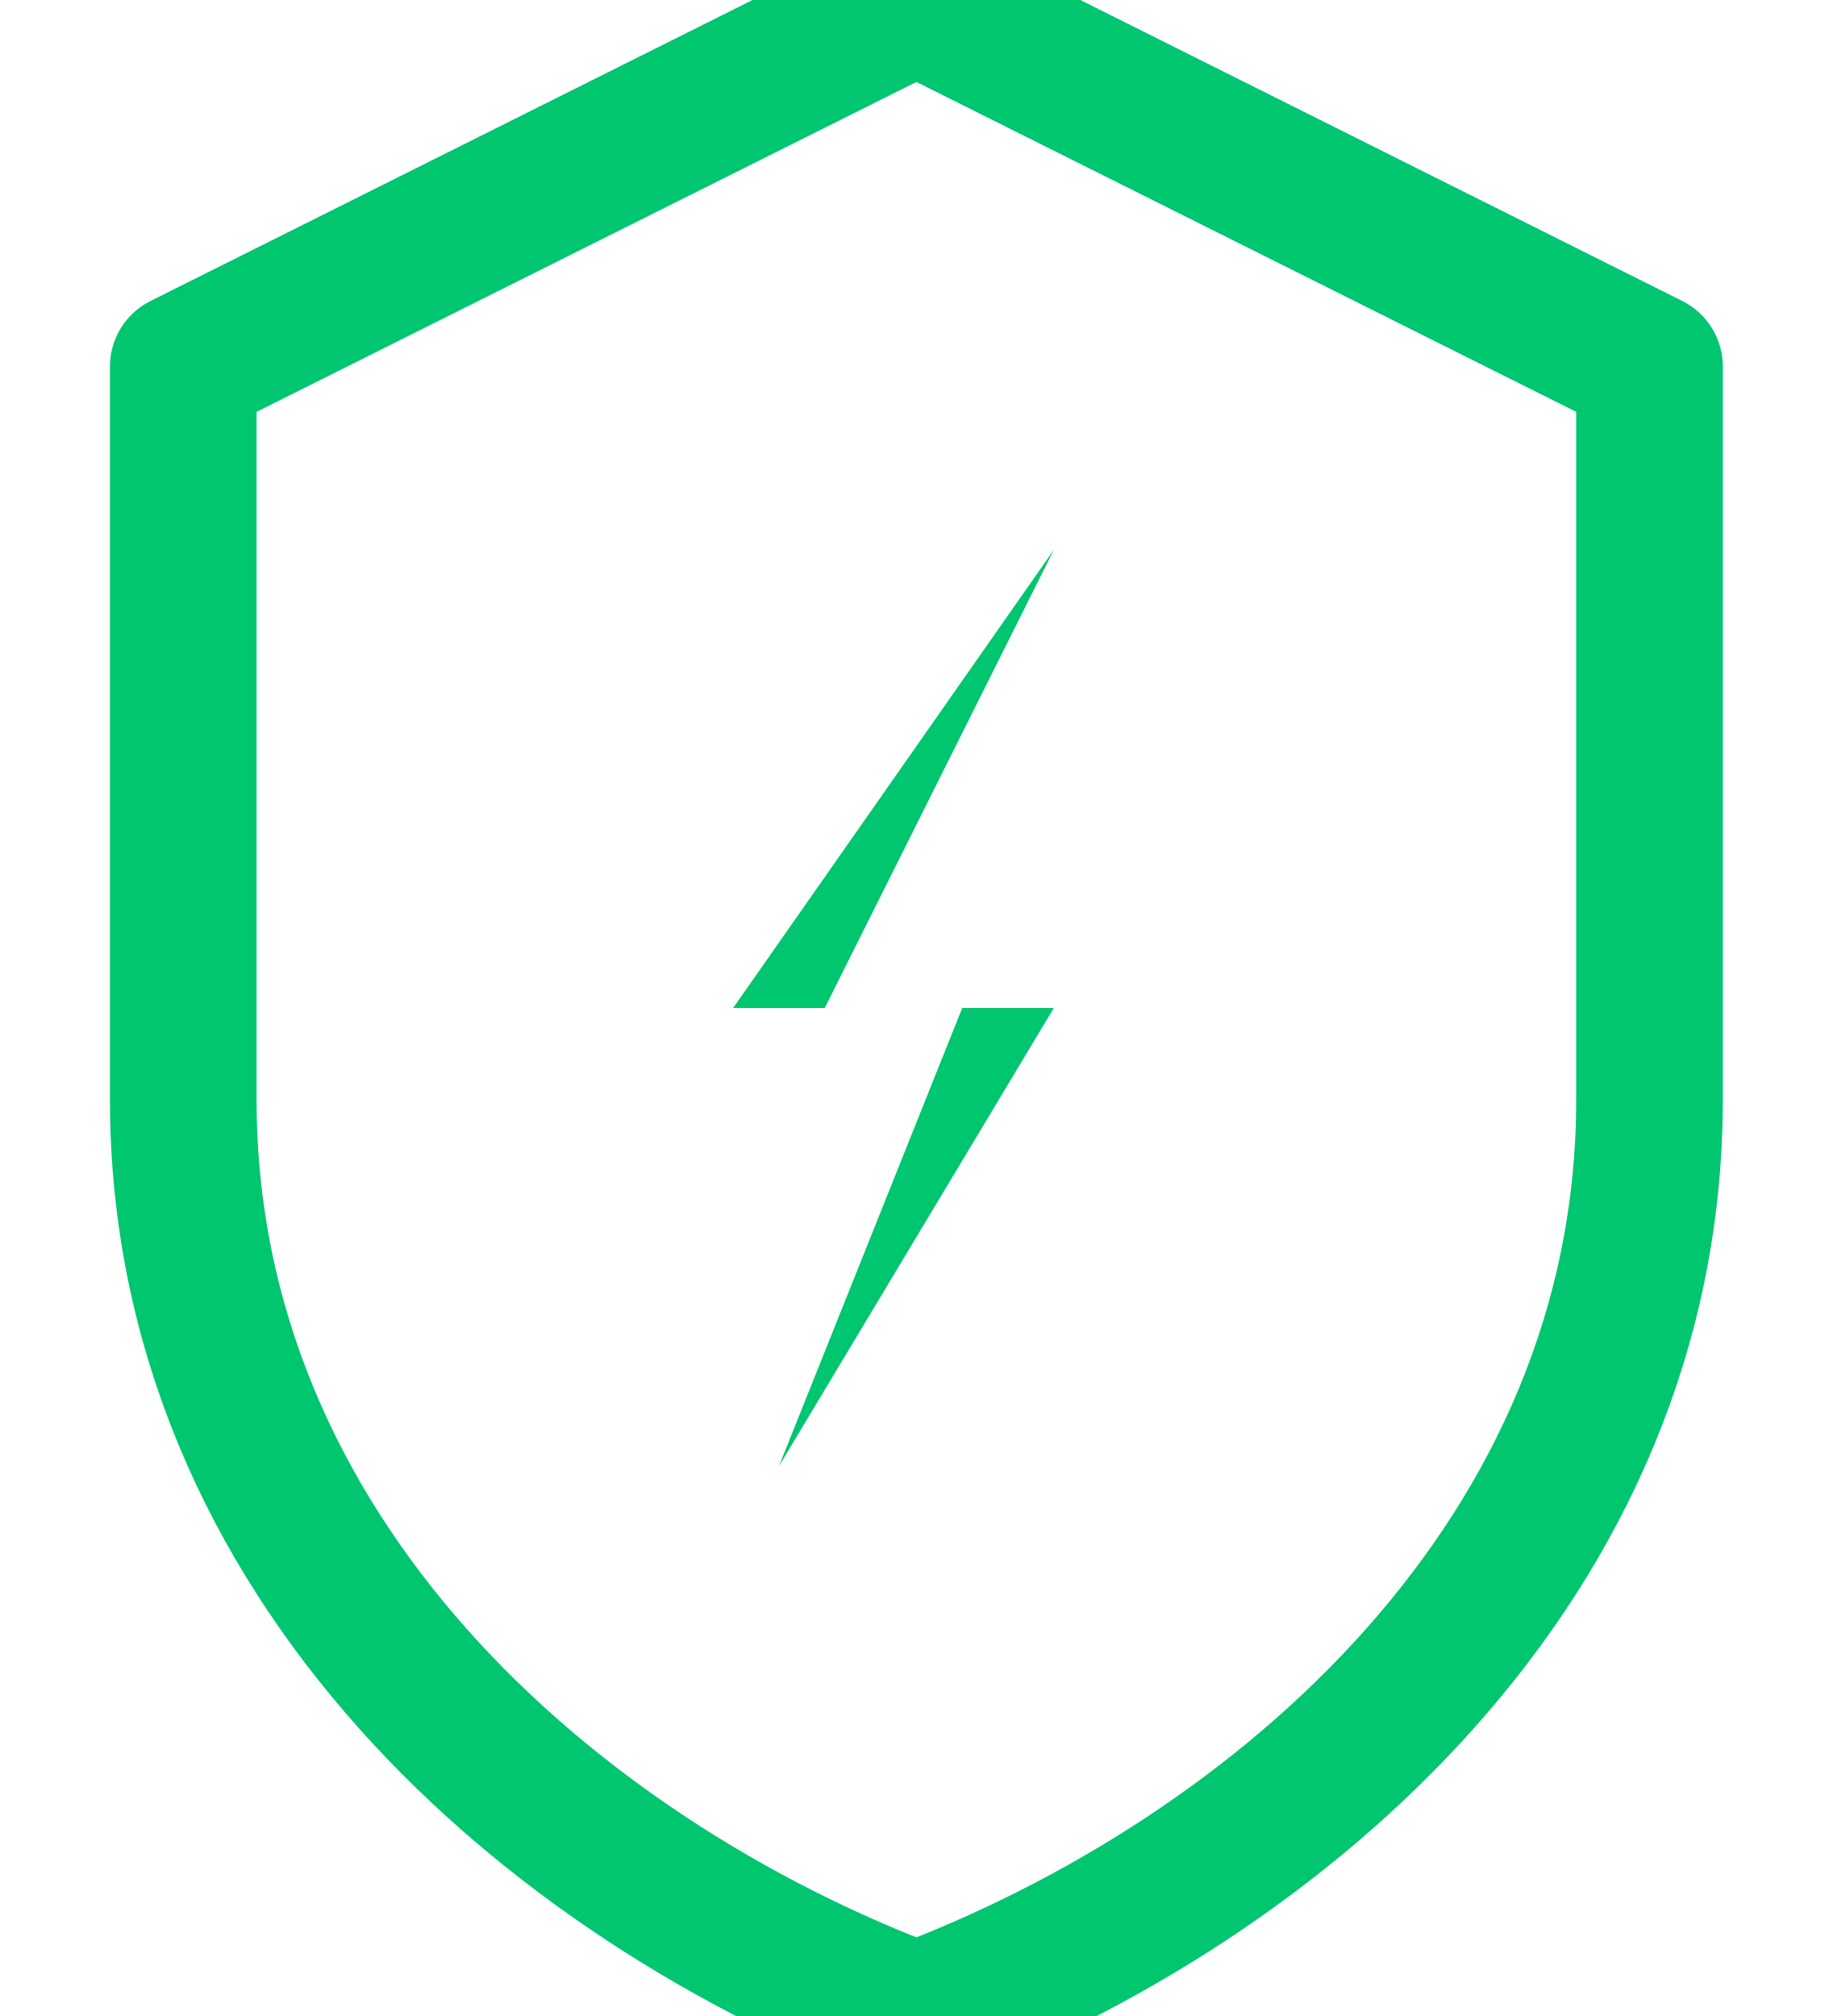
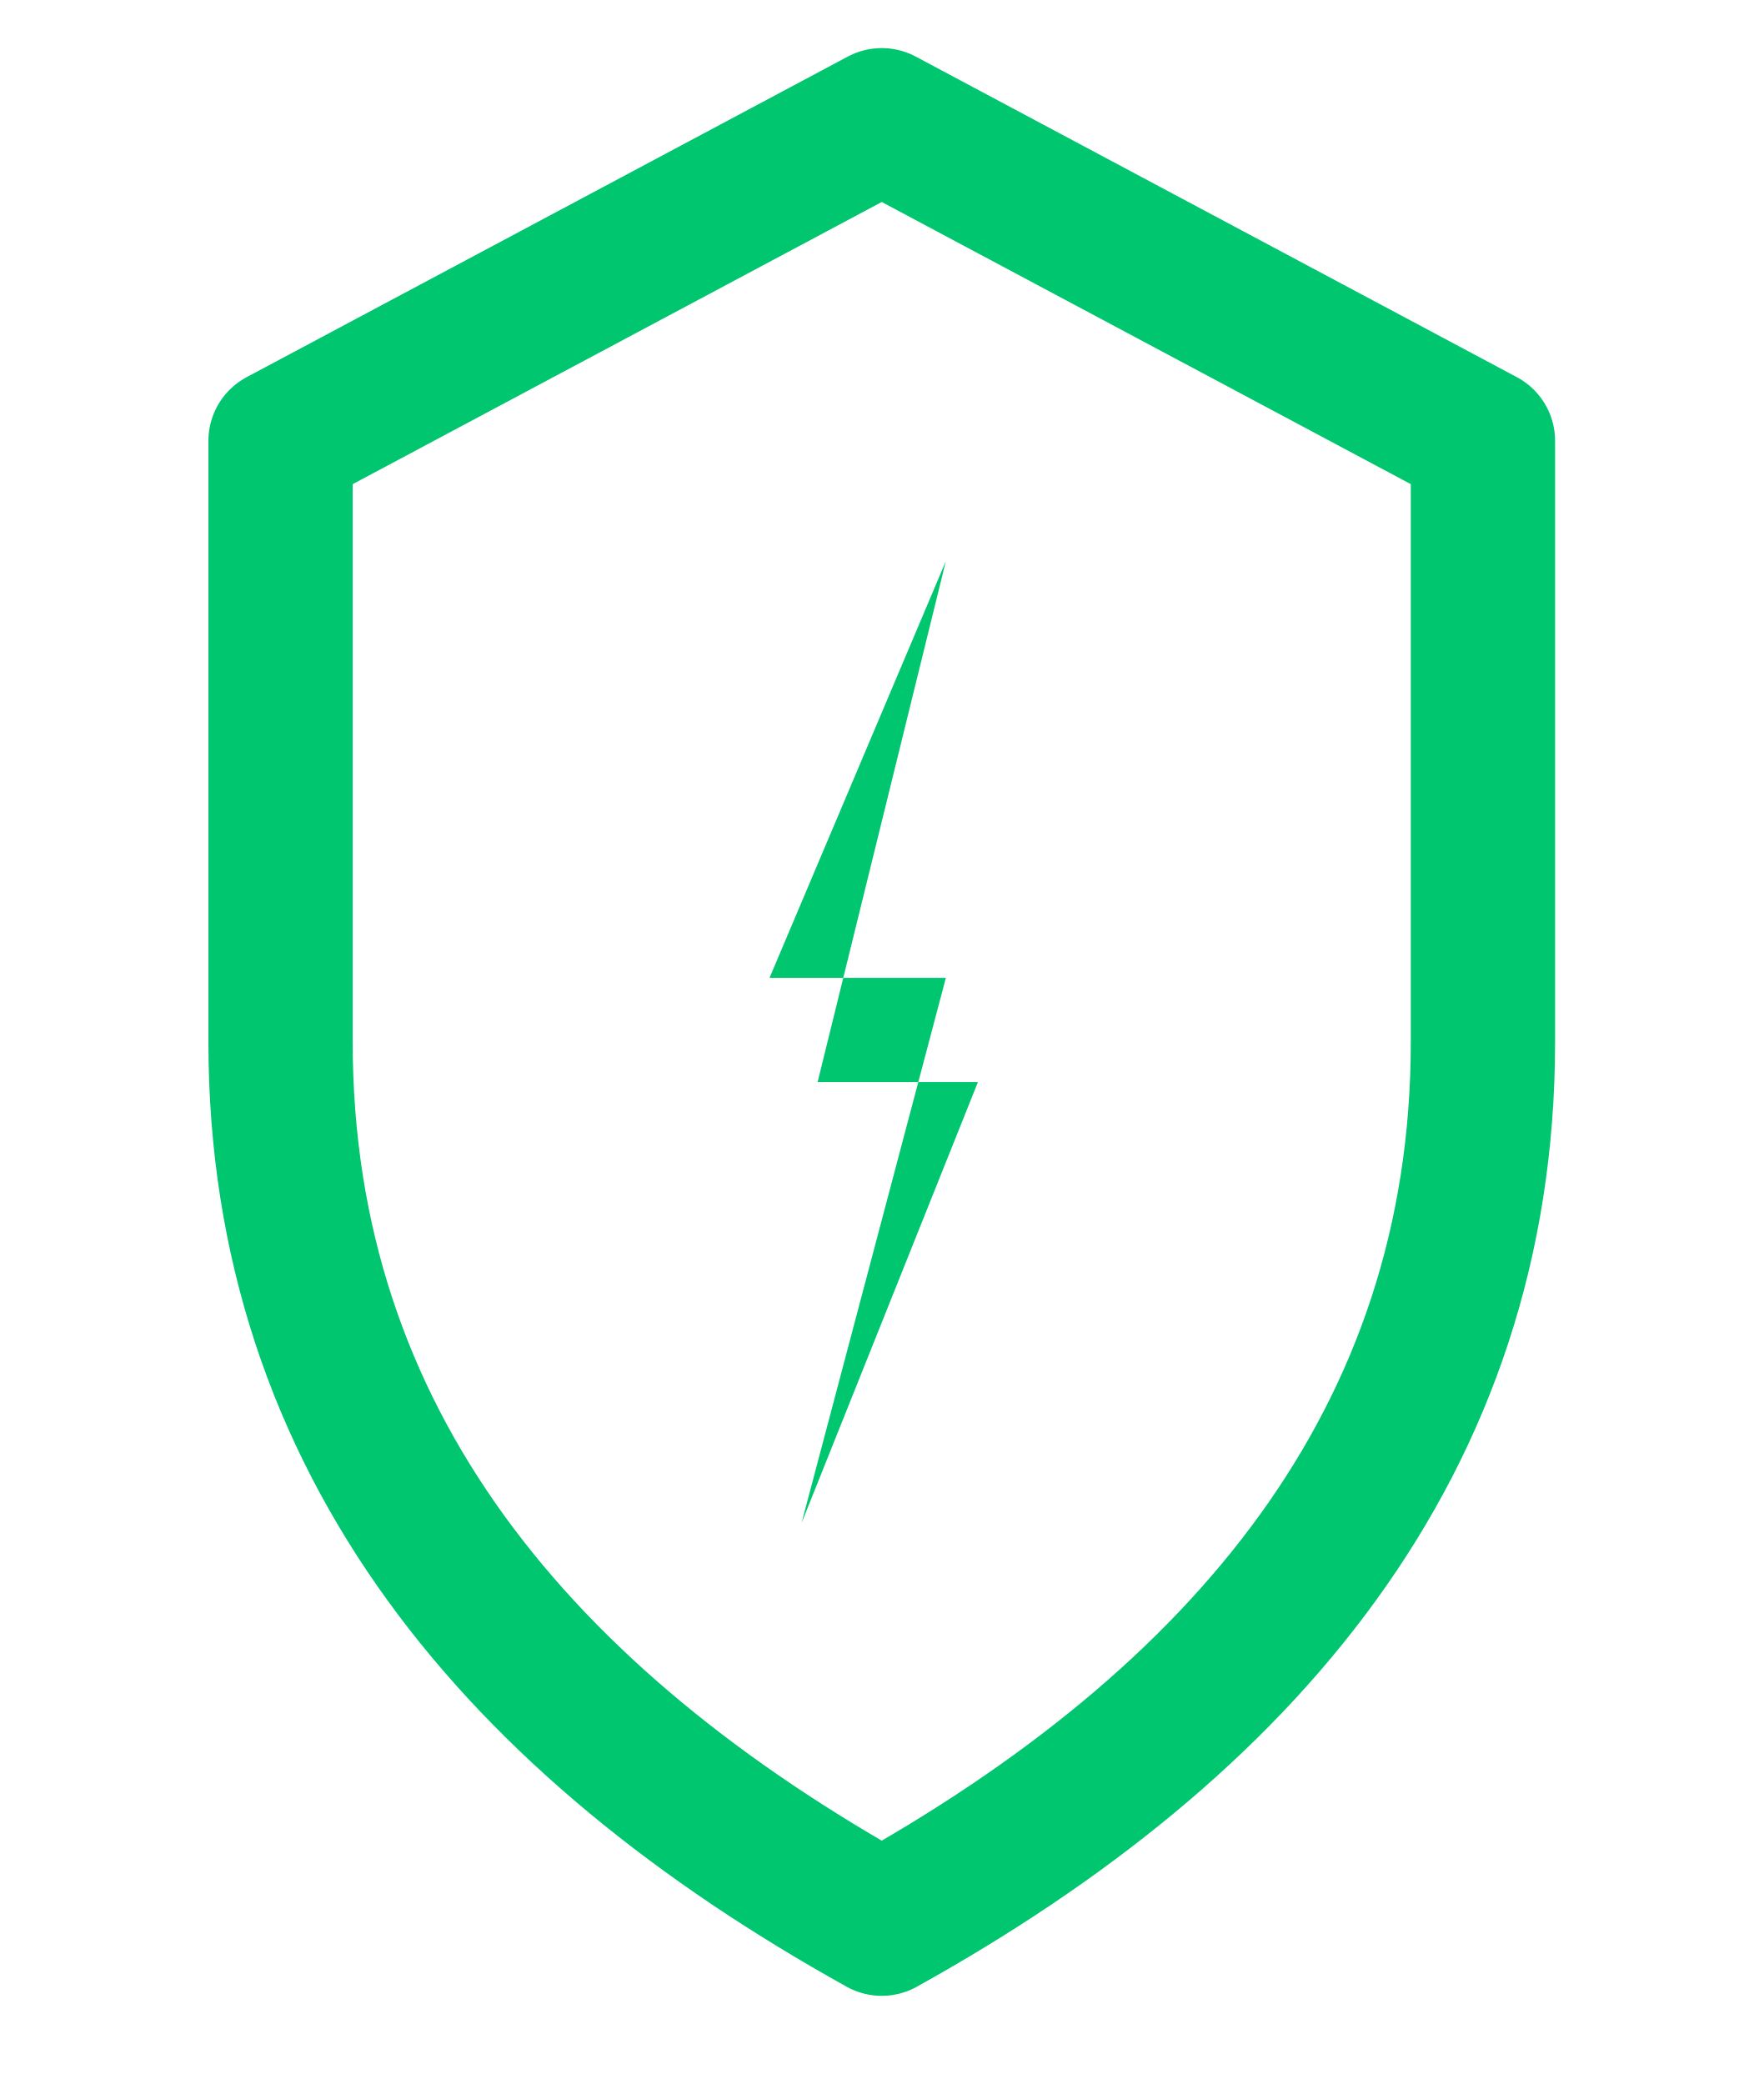
- <svg xmlns="http://www.w3.org/2000/svg" width="200" height="220" viewBox="0 0 200 220" fill="none">
-   <path d="M100 0L180 40V120C180 170 140 205 100 220C60 205 20 170 20 120V40L100 0Z" stroke="#00C66F" stroke-width="16" fill="none" stroke-linejoin="round" />
-   <path d="M115 60L90 110H115L85 160L105 110H80L115 60Z" fill="#00C66F" />
+ <svg xmlns="http://www.w3.org/2000/svg" width="220" height="260" viewBox="0 0 220 260" fill="none">
+   <path d="M110 15        L185 55        V130        C185 180 155 215 110 240        C65 215 35 180 35 130        V55        L110 15Z" stroke="#00C66F" stroke-width="18" stroke-linejoin="round" fill="none" />
+   <path d="M118 70        L96 122        H118        L100 190        L122 135        H102        L118 70Z" fill="#00C66F" />
</svg>
